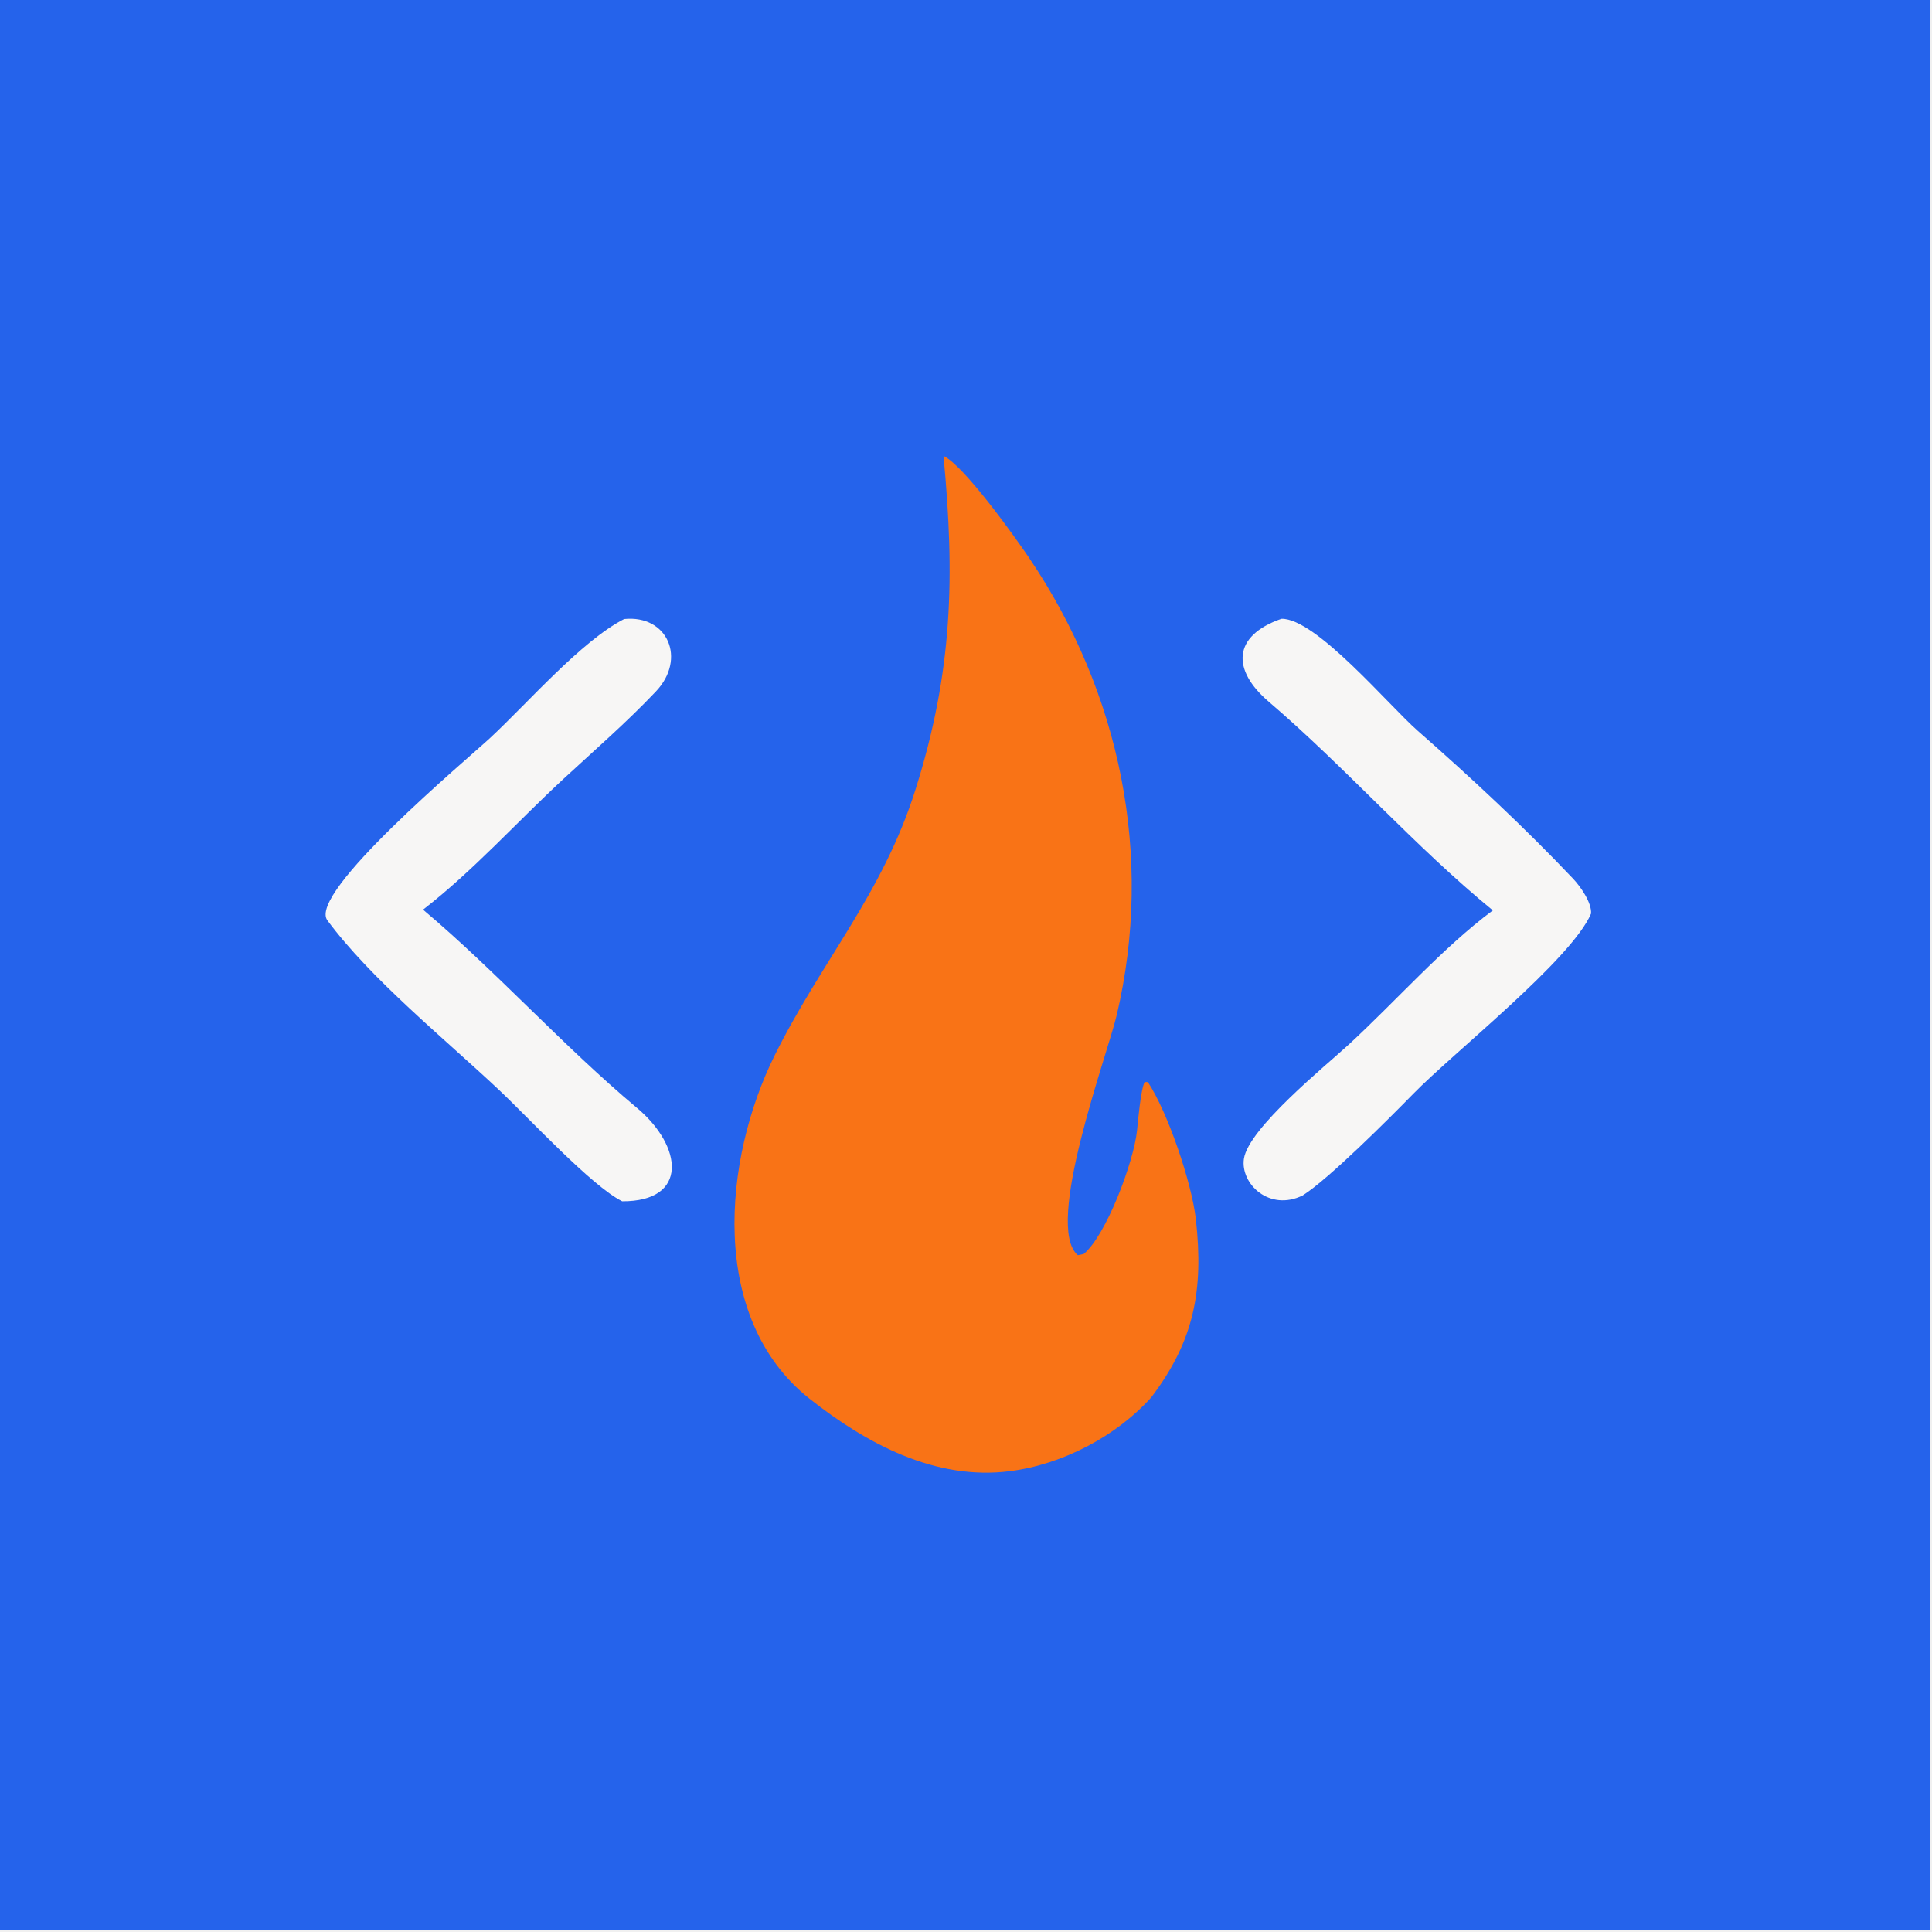
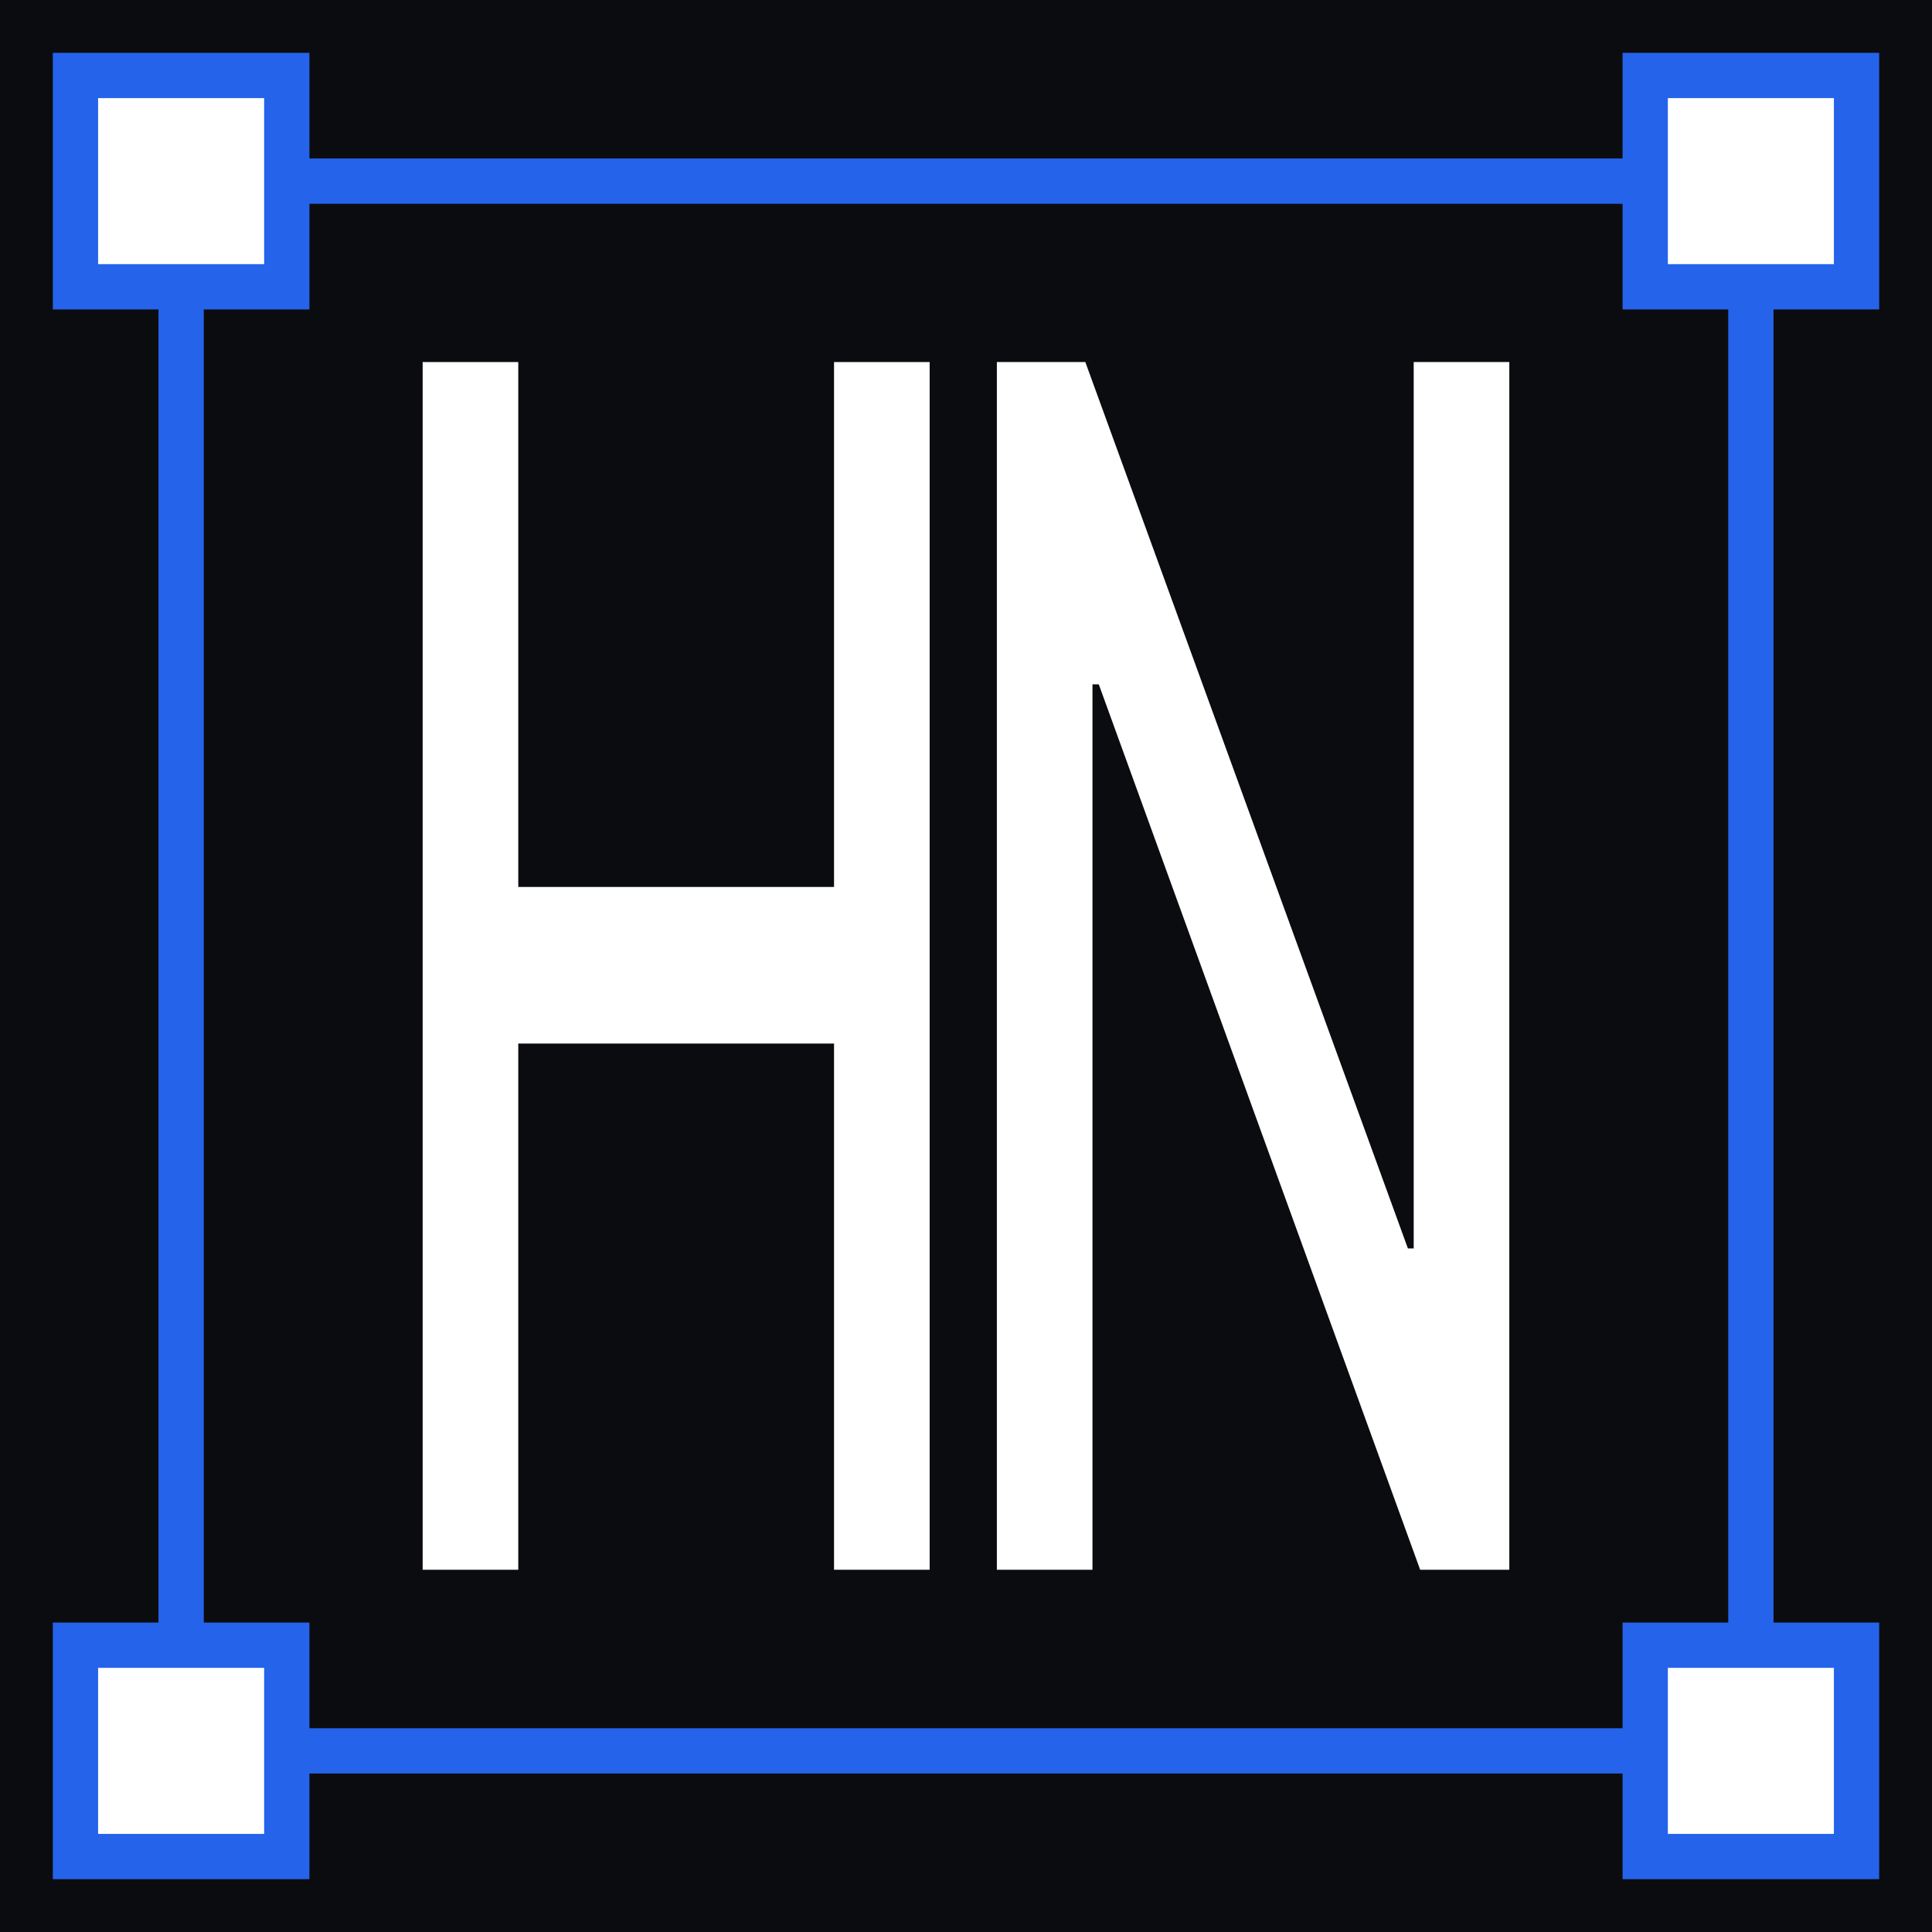
- <svg xmlns="http://www.w3.org/2000/svg" width="89" height="89" viewBox="0 0 89 89" fill="none">
-   <rect width="88.899" height="88.899" fill="#2563EB" />
-   <path d="M43.464 21C44.426 21.468 46.751 24.728 47.413 25.707C51.607 31.915 53.168 39.446 51.443 46.764C51.005 48.619 48.073 56.483 49.652 57.823L49.918 57.769C50.954 56.924 52.233 53.517 52.379 52.074C52.429 51.577 52.554 50.163 52.732 49.843L52.879 49.848C53.793 51.23 54.902 54.487 55.09 56.174C55.453 59.447 55.006 61.778 53.03 64.377C51.419 66.162 48.95 67.461 46.524 67.771C43.078 68.211 39.905 66.5 37.276 64.421C32.624 60.716 33.312 53.397 35.683 48.624C37.86 44.241 40.655 41.183 42.171 36.379C43.895 30.918 43.99 26.576 43.464 21Z" fill="#F97316" />
-   <path d="M28.752 28.516C30.762 28.312 31.635 30.353 30.218 31.849C28.857 33.286 27.409 34.539 25.957 35.881C23.809 37.868 21.802 40.114 19.488 41.905C22.904 44.784 25.935 48.185 29.348 51.042C31.45 52.803 31.736 55.349 28.662 55.339C27.253 54.639 24.388 51.524 22.973 50.195C20.473 47.843 17.088 45.107 15.082 42.399C14.147 41.138 21.513 34.985 22.58 33.993C24.321 32.375 26.776 29.531 28.752 28.516Z" fill="#F7F6F5" />
-   <path d="M59.031 28.505C60.605 28.466 63.985 32.502 65.312 33.667C67.755 35.811 70.237 38.123 72.471 40.483C72.799 40.829 73.332 41.582 73.293 42.087C72.387 44.207 66.967 48.48 65.102 50.39C63.99 51.528 61.22 54.301 60.013 55.068C58.478 55.825 57.136 54.533 57.302 53.384C57.506 51.977 61.093 49.075 62.107 48.141C64.296 46.126 66.458 43.658 68.769 41.938C65.168 38.992 62.008 35.37 58.448 32.326C56.736 30.862 56.773 29.289 59.031 28.505Z" fill="#F7F6F5" />
+ <svg xmlns="http://www.w3.org/2000/svg" viewBox="0 0 64 64">
+   <rect width="64" height="64" fill="#0b0c0f" />
+   <g fill="#fff" transform="translate(12.31 52.00) scale(0.01409 -0.02685)">
+     <path transform="translate(0 0)" d="M119.999 0V1490H344.802V842.401H1087.199V1490H1312.002V0H1087.199V649.199H344.802V0Z" />
+     <path transform="translate(1350 0)" d="M1324.801 1490V0H1115.199L359.602 1092.395H344.802V0H119.999V1490H328.001L1086.398 396.405H1099.998V1490Z" />
+   </g>
+   <rect x="6" y="6" width="52" height="52" fill="none" stroke="#2563eb" stroke-width="1.5" />
+   <rect x="2.5" y="2.5" width="7" height="7" fill="#fff" stroke="#2563eb" stroke-width="1.5" />
+   <rect x="2.5" y="54.5" width="7" height="7" fill="#fff" stroke="#2563eb" stroke-width="1.5" />
+   <rect x="54.5" y="2.5" width="7" height="7" fill="#fff" stroke="#2563eb" stroke-width="1.5" />
+   <rect x="54.5" y="54.5" width="7" height="7" fill="#fff" stroke="#2563eb" stroke-width="1.5" />
</svg>
